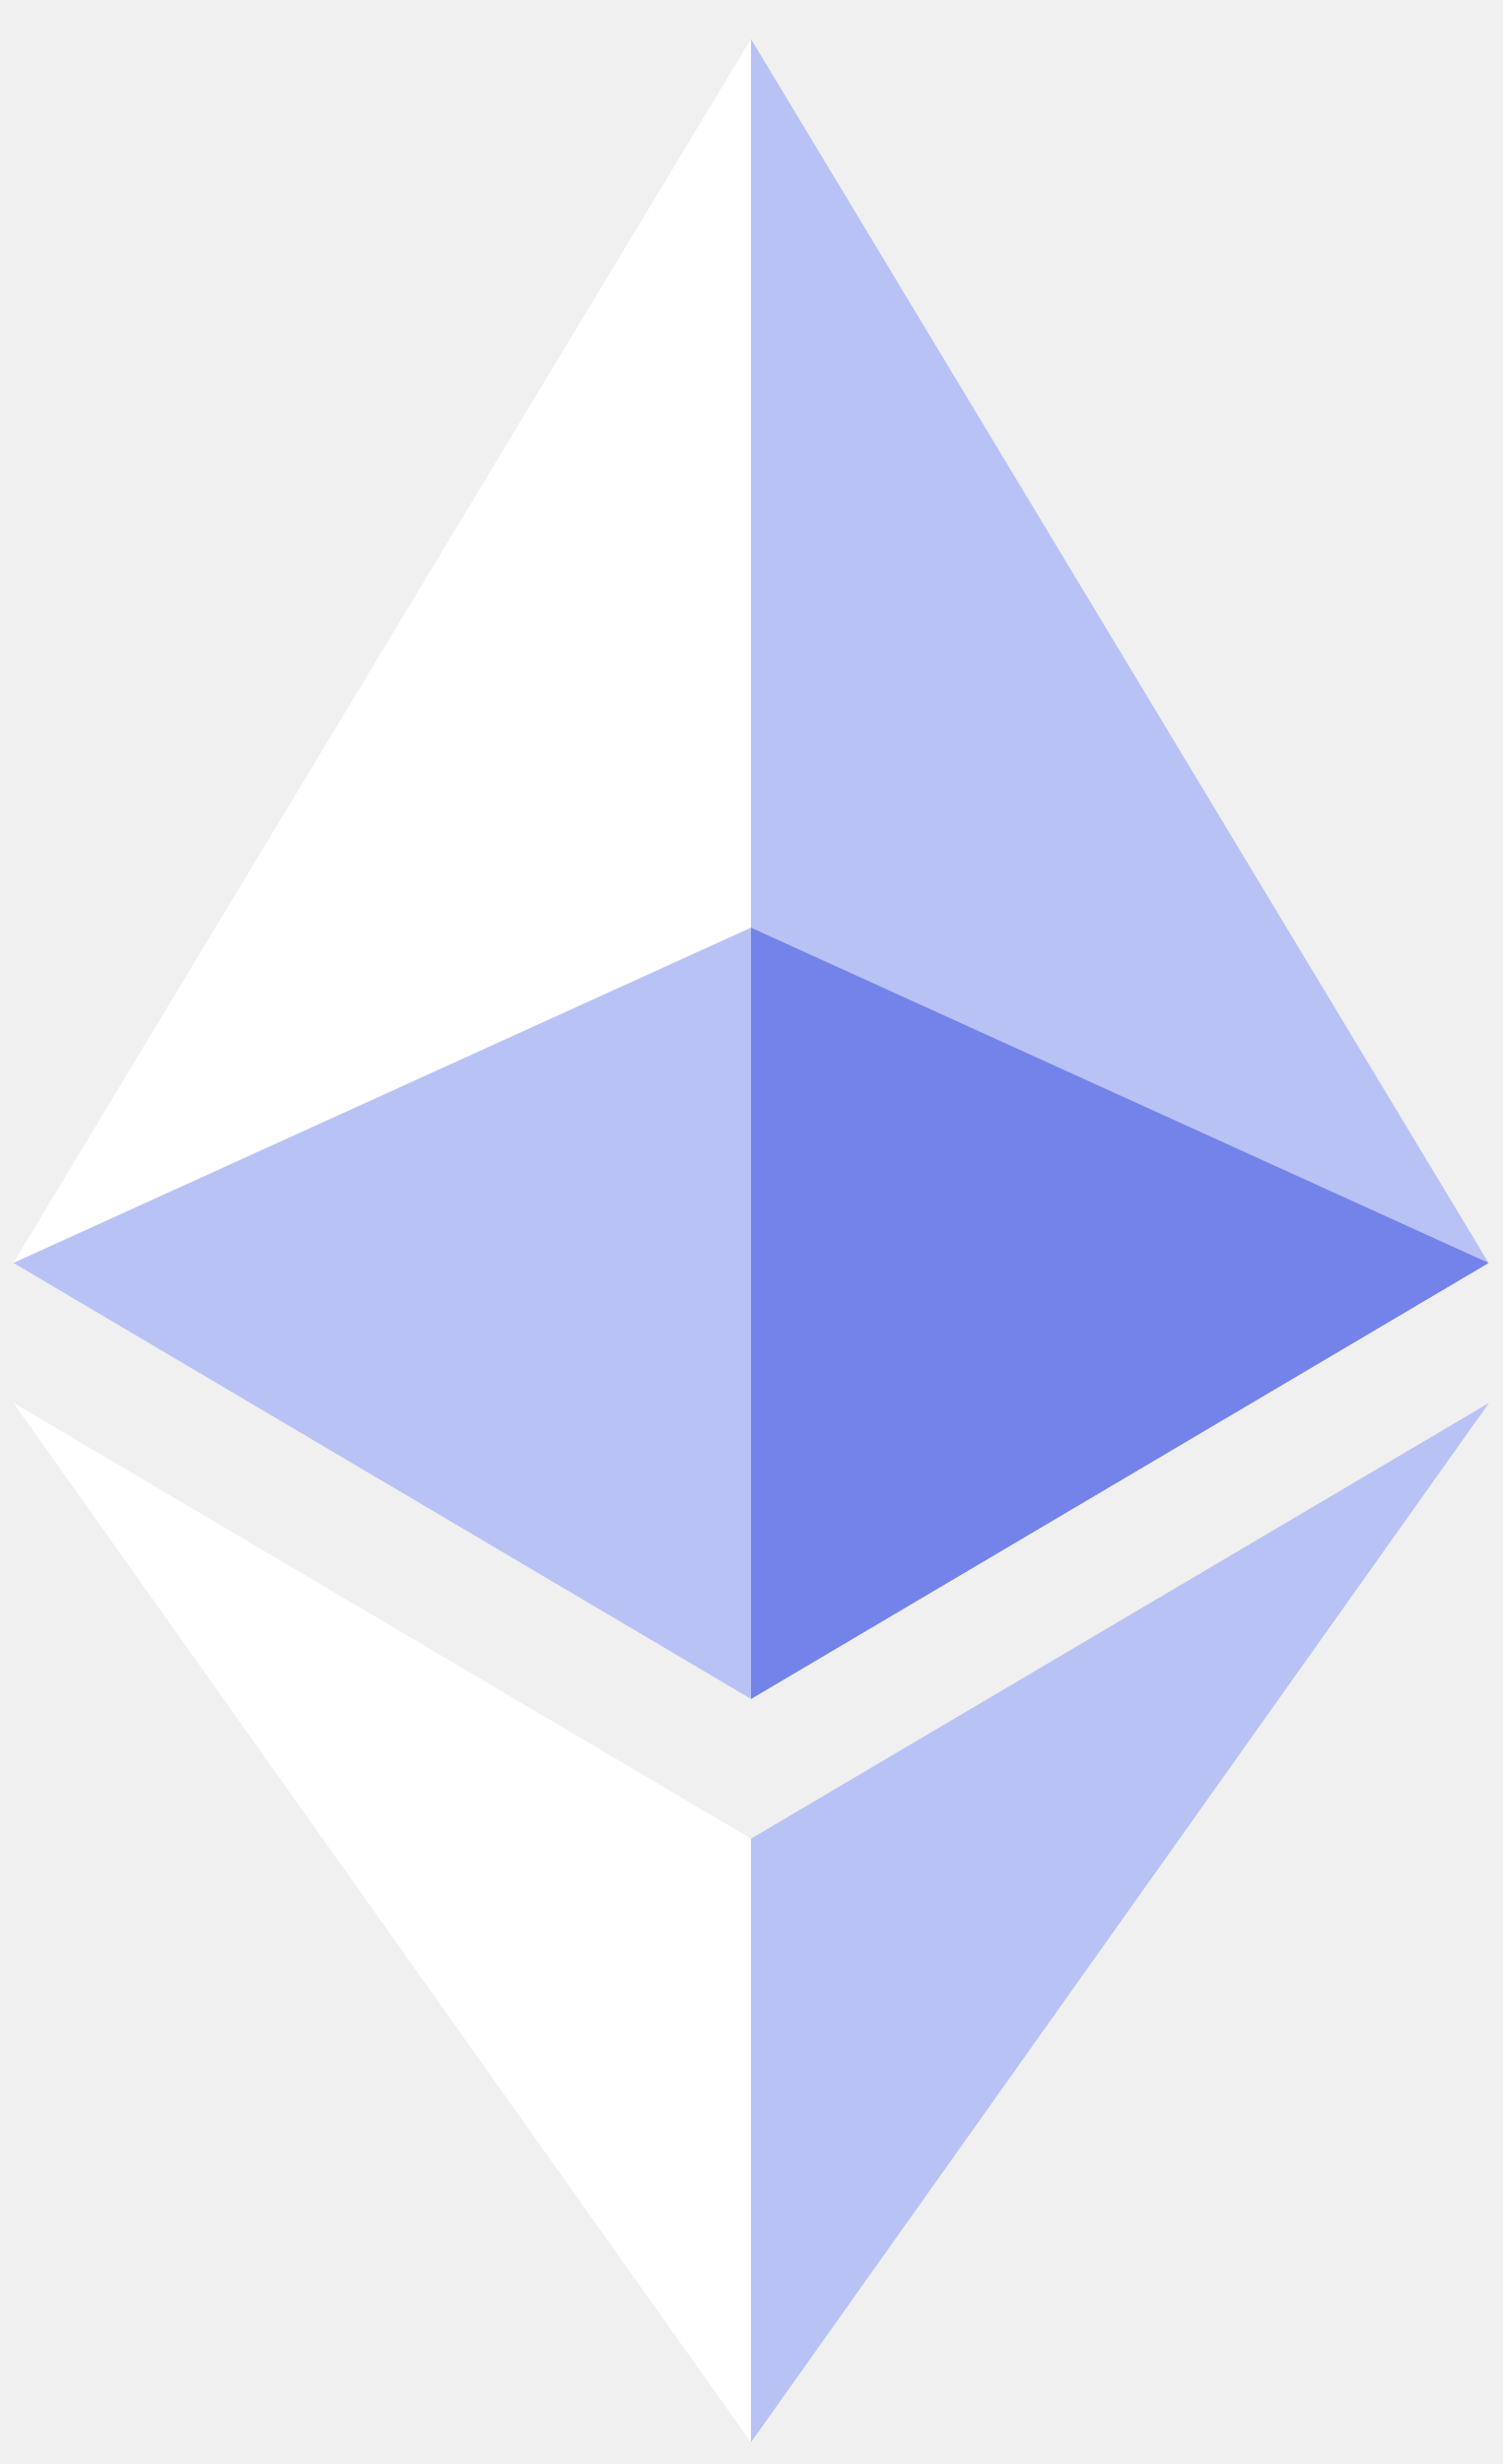
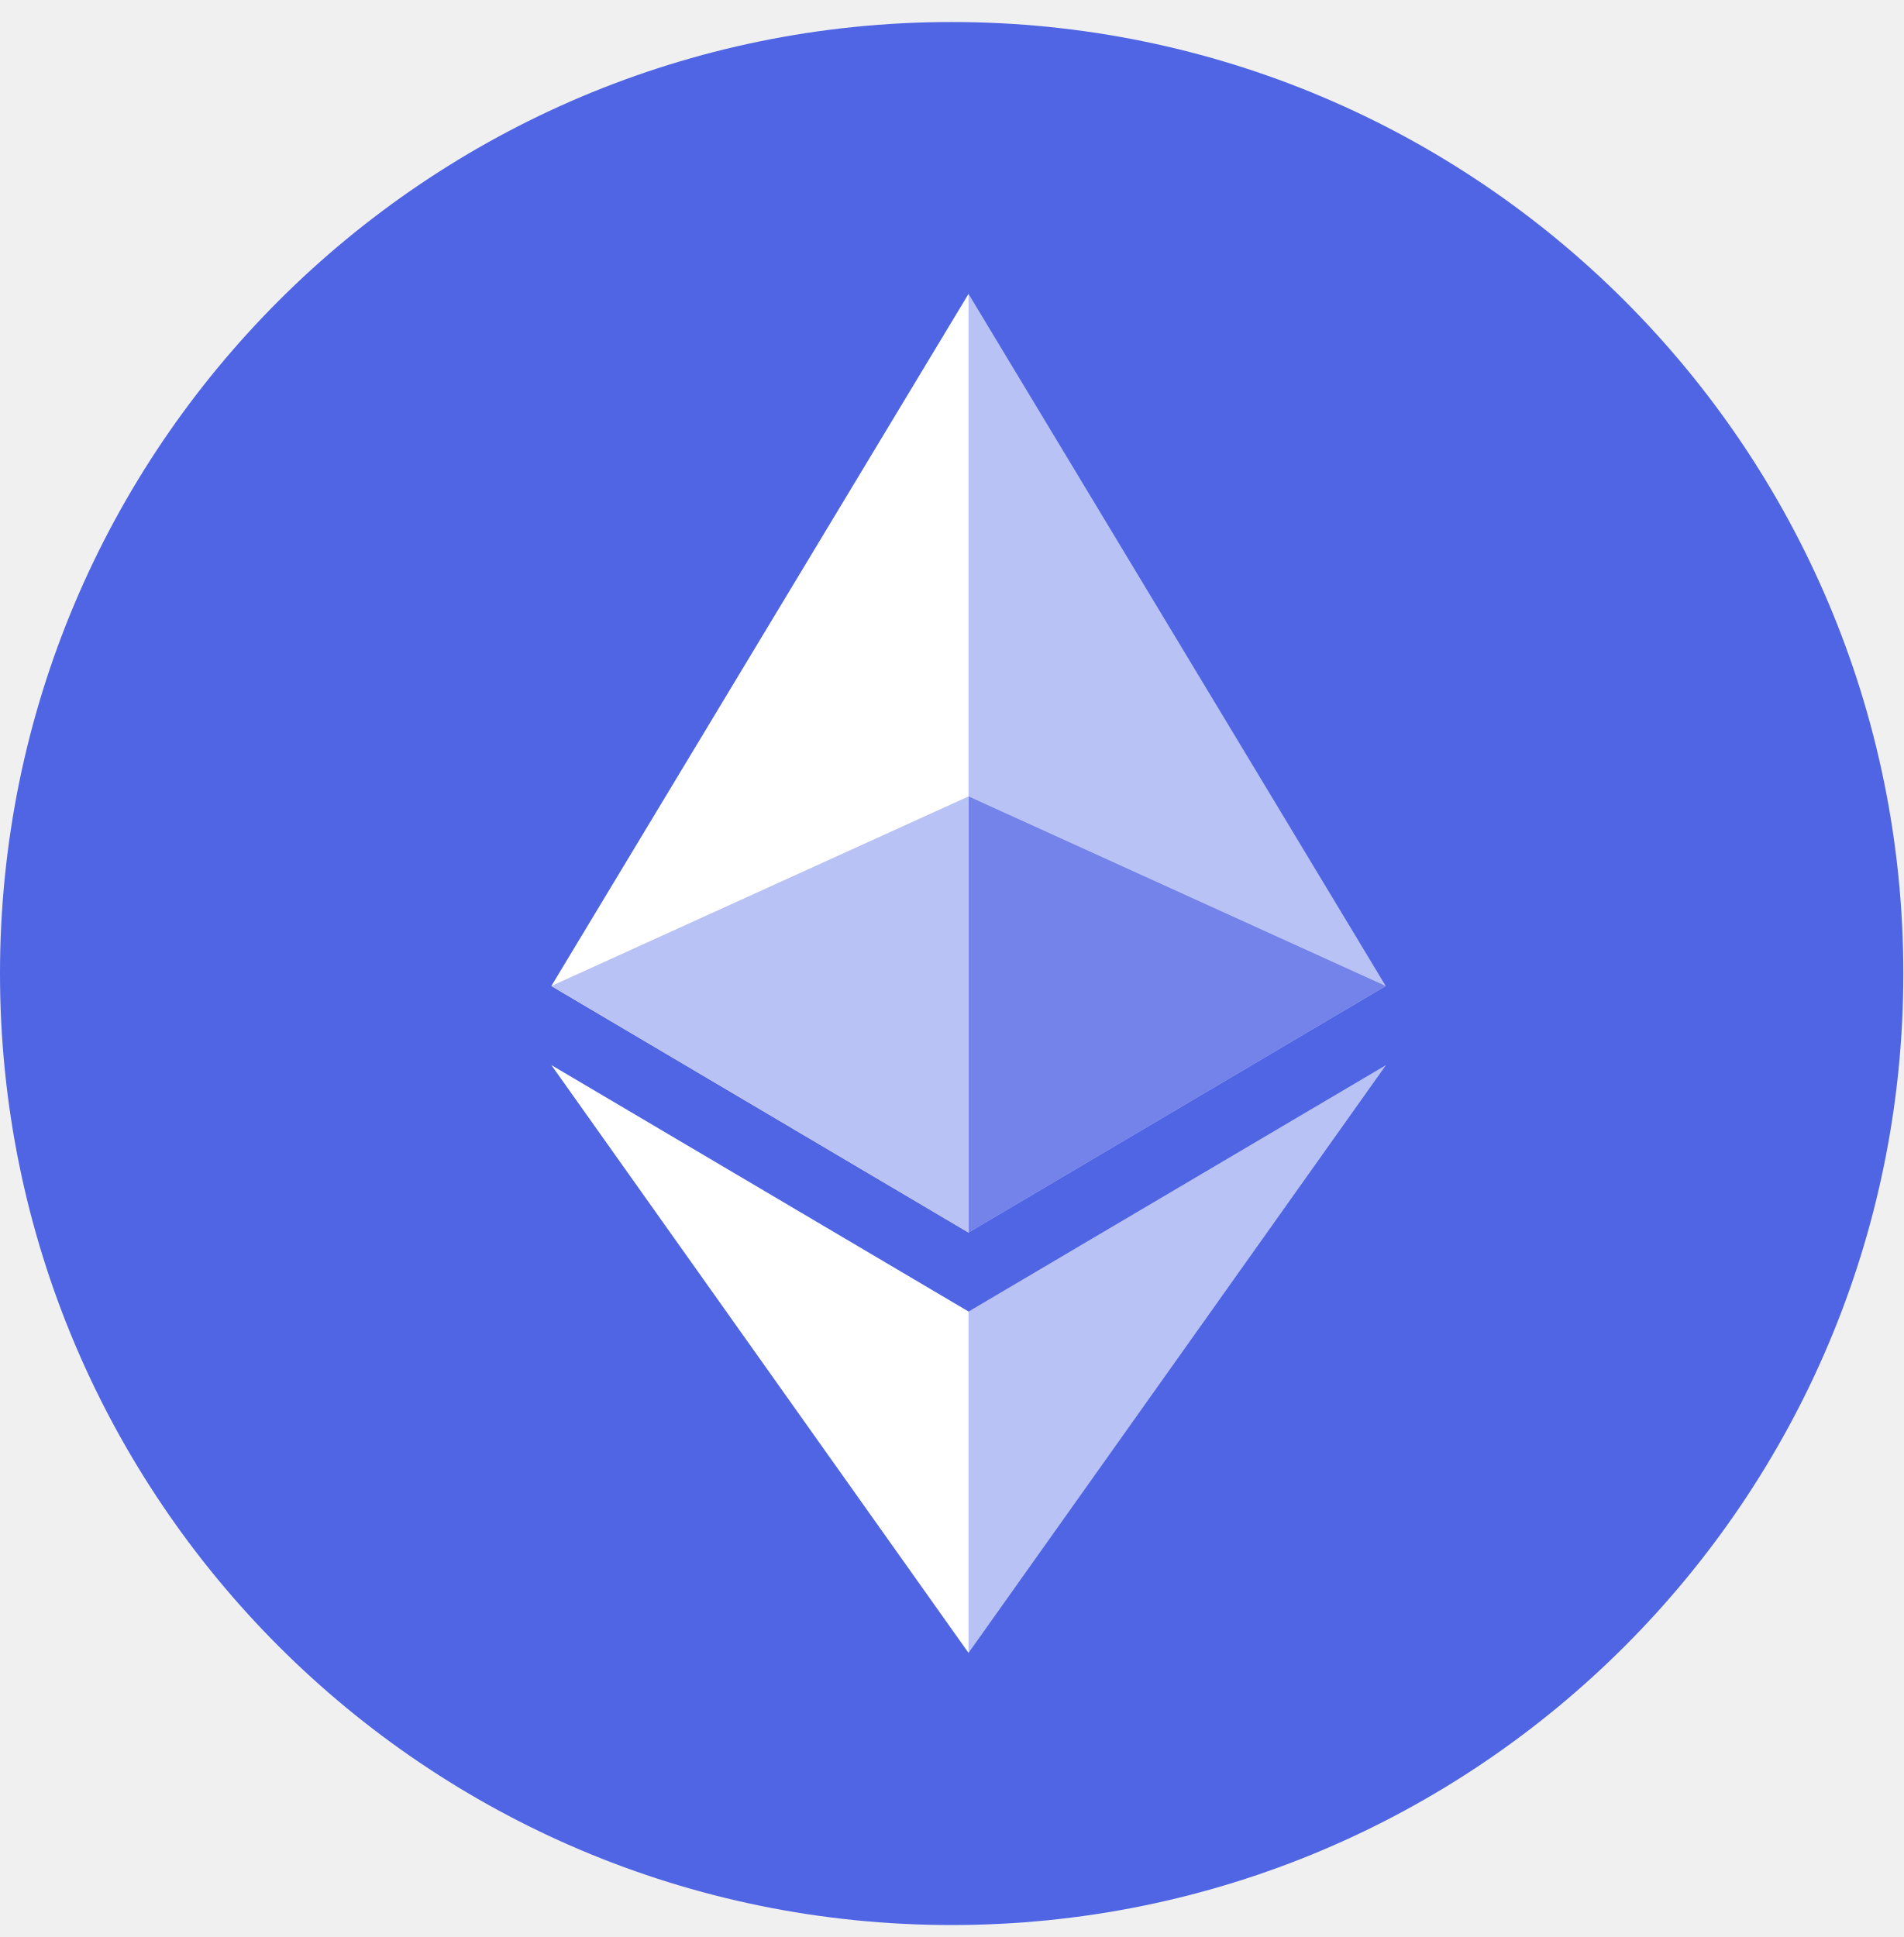
- <svg xmlns="http://www.w3.org/2000/svg" viewBox="0 0 25 41" fill="none">
-   <g clip-path="url(#clip0_174_300)">
-     <path d="M12.496 0.648L12.228 1.56V28.003L12.496 28.27L24.771 21.015L12.496 0.648Z" fill="#B9C2F4" />
-     <path d="M12.496 0.648L0.222 21.015L12.496 28.27V15.436V0.648Z" fill="white" />
-     <path d="M12.496 30.595L12.345 30.779V40.198L12.496 40.64L24.778 23.343L12.496 30.595Z" fill="#B9C2F4" />
-     <path d="M12.496 40.639V30.594L0.222 23.342L12.496 40.639Z" fill="white" />
-     <path d="M12.496 28.27L24.77 21.015L12.496 15.436V28.27Z" fill="#7383E9" />
-     <path d="M0.222 21.015L12.496 28.27V15.436L0.222 21.015Z" fill="#B9C2F4" />
+ <svg xmlns="http://www.w3.org/2000/svg" viewBox="0 0 56 57" fill="none">
+   <rect y="0.648" width="56" height="56" rx="28" fill="#5065E4" />
+   <g clip-path="url(#clip0_174_299)">
+     <path d="M28.496 8.648L28.228 9.56V36.003L28.496 36.27L40.771 29.015L28.496 8.648Z" fill="#B9C2F4" />
+     <path d="M28.496 8.648L16.222 29.015L28.496 36.27V23.436V8.648Z" fill="white" />
+     <path d="M28.496 38.595L28.345 38.779V48.198L28.496 48.64L40.778 31.343L28.496 38.595Z" fill="#B9C2F4" />
+     <path d="M28.496 48.639V38.594L16.222 31.342L28.496 48.639Z" fill="white" />
+     <path d="M28.496 36.27L40.77 29.015L28.496 23.436V36.27Z" fill="#7383E9" />
+     <path d="M16.222 29.015L28.496 36.27V23.436L16.222 29.015Z" fill="#B9C2F4" />
  </g>
  <defs>
-     <clipPath id="clip0_174_300">
-       <rect width="24.556" height="40" fill="white" transform="translate(0.22168 0.648438)" />
+     <clipPath id="clip0_174_299">
+       <rect width="24.556" height="40" fill="white" transform="translate(16.2217 8.64844)" />
    </clipPath>
  </defs>
</svg>
